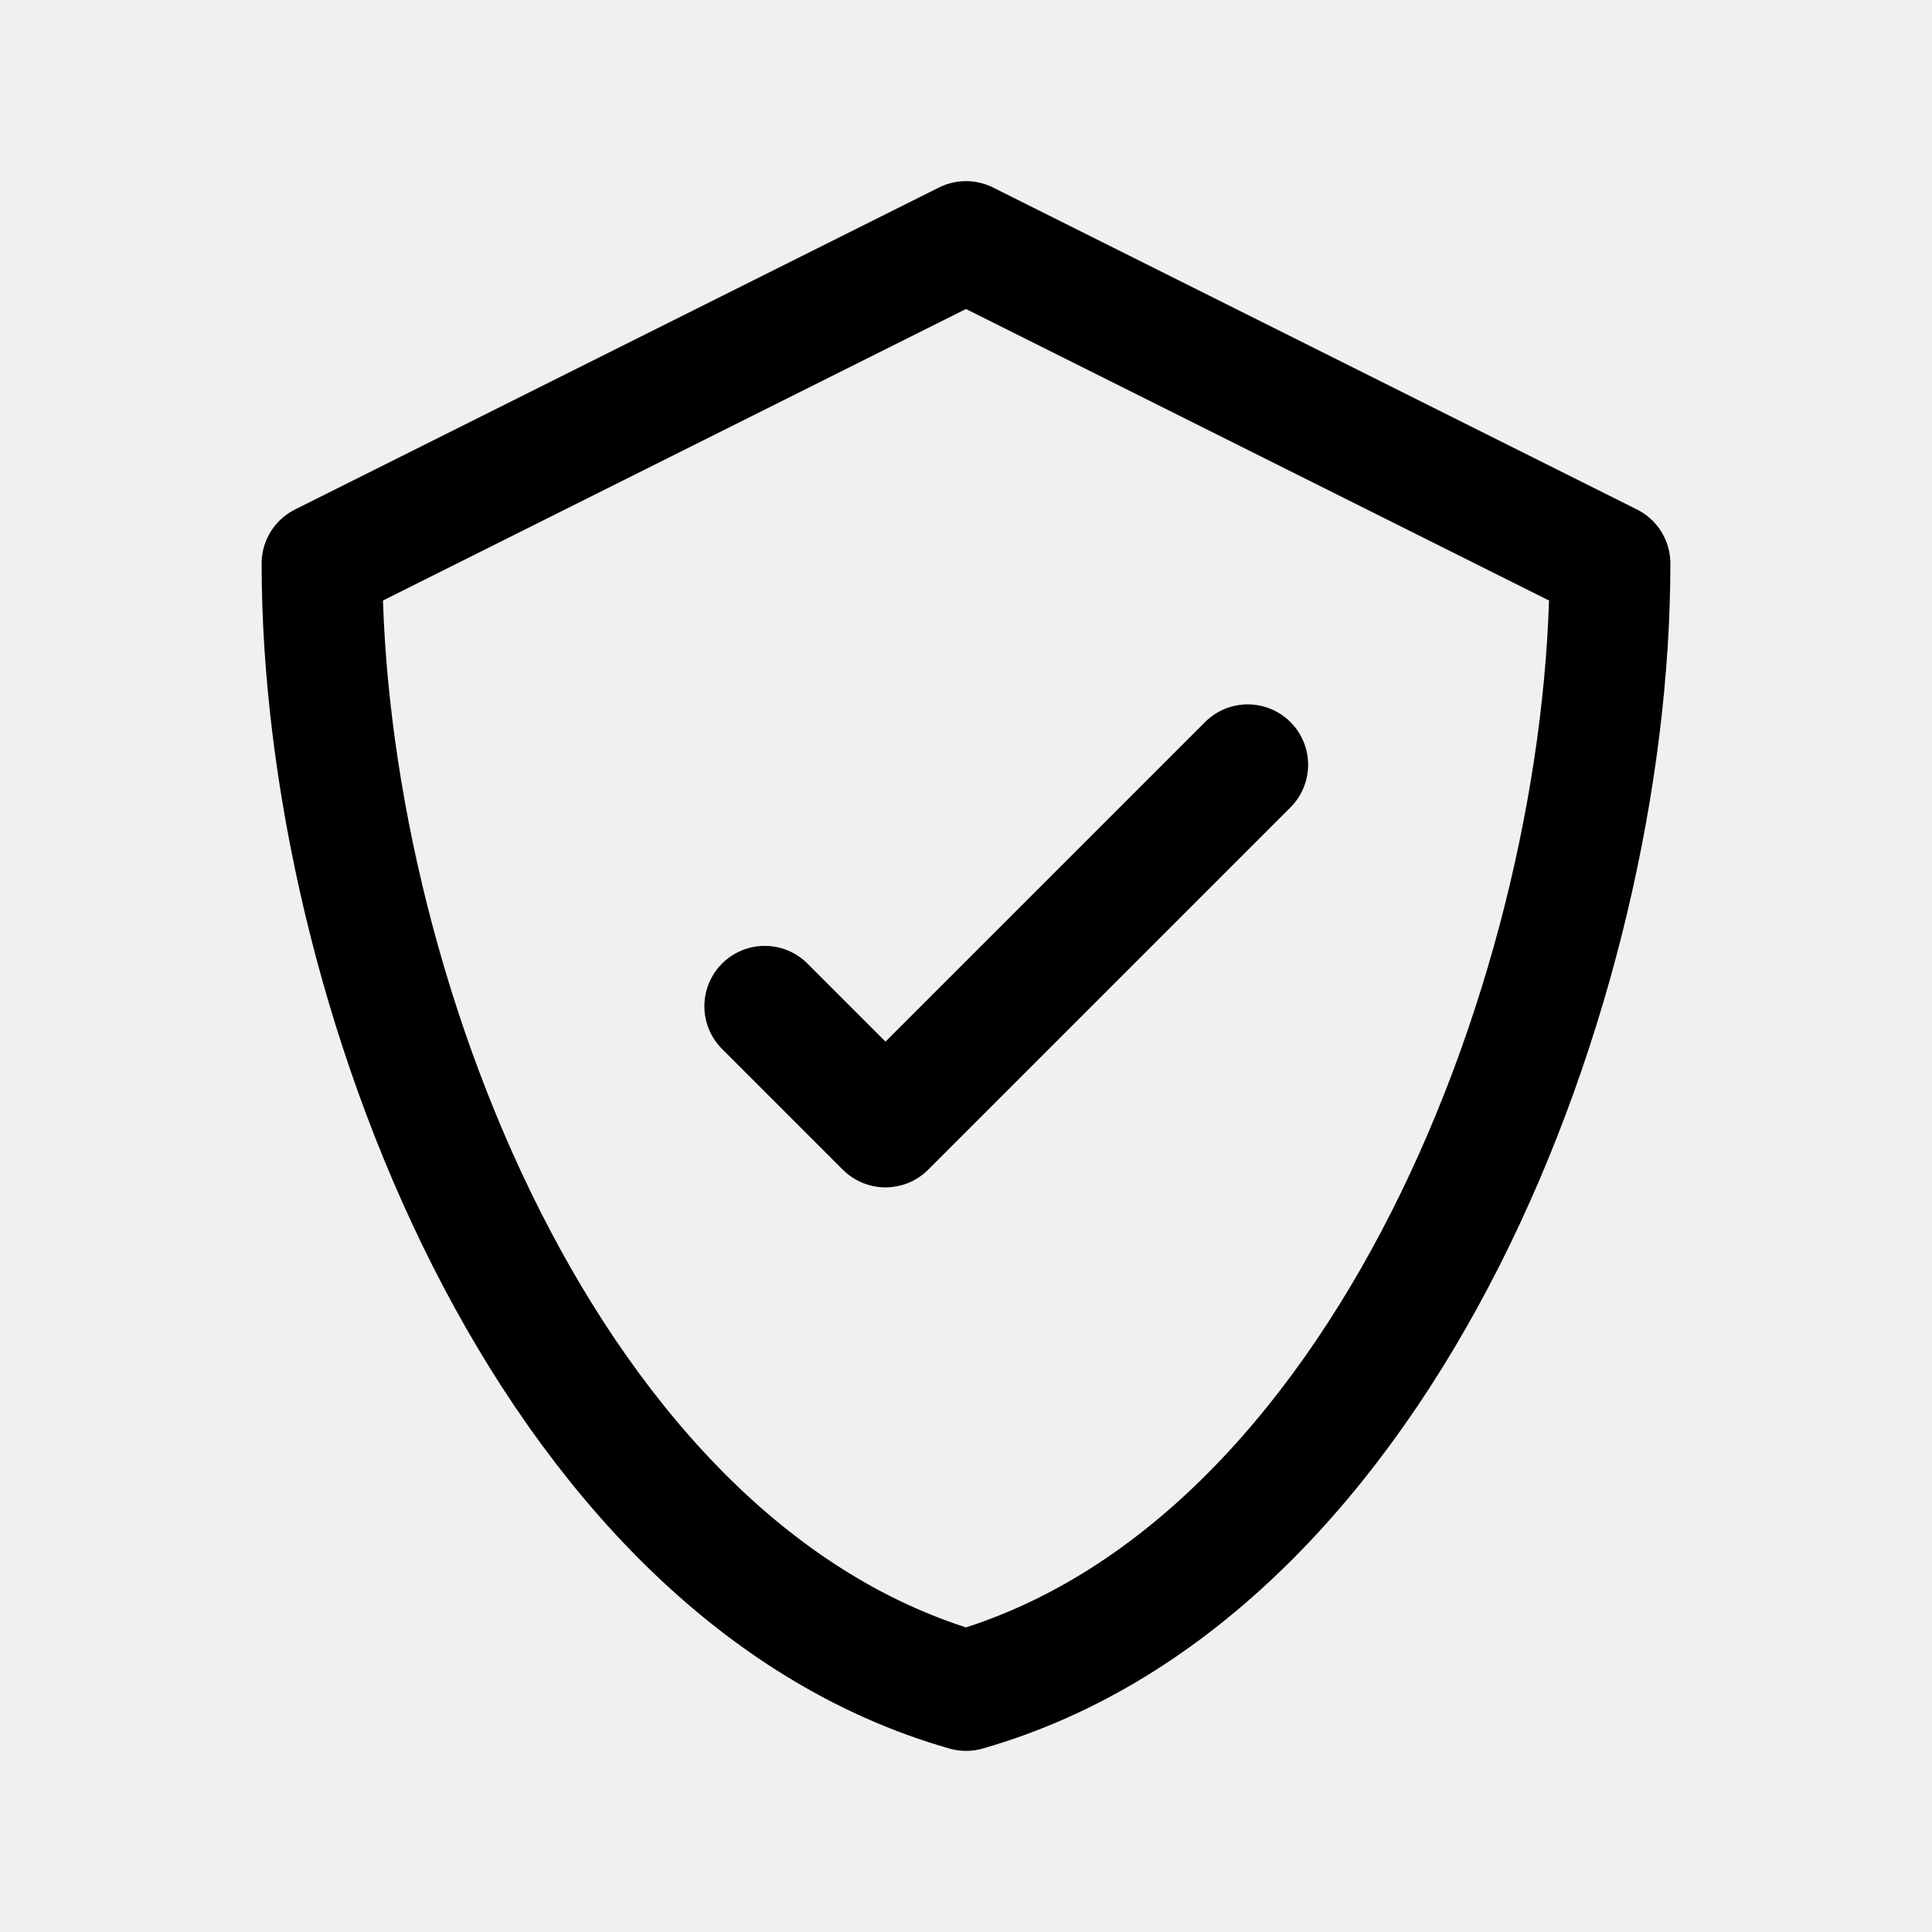
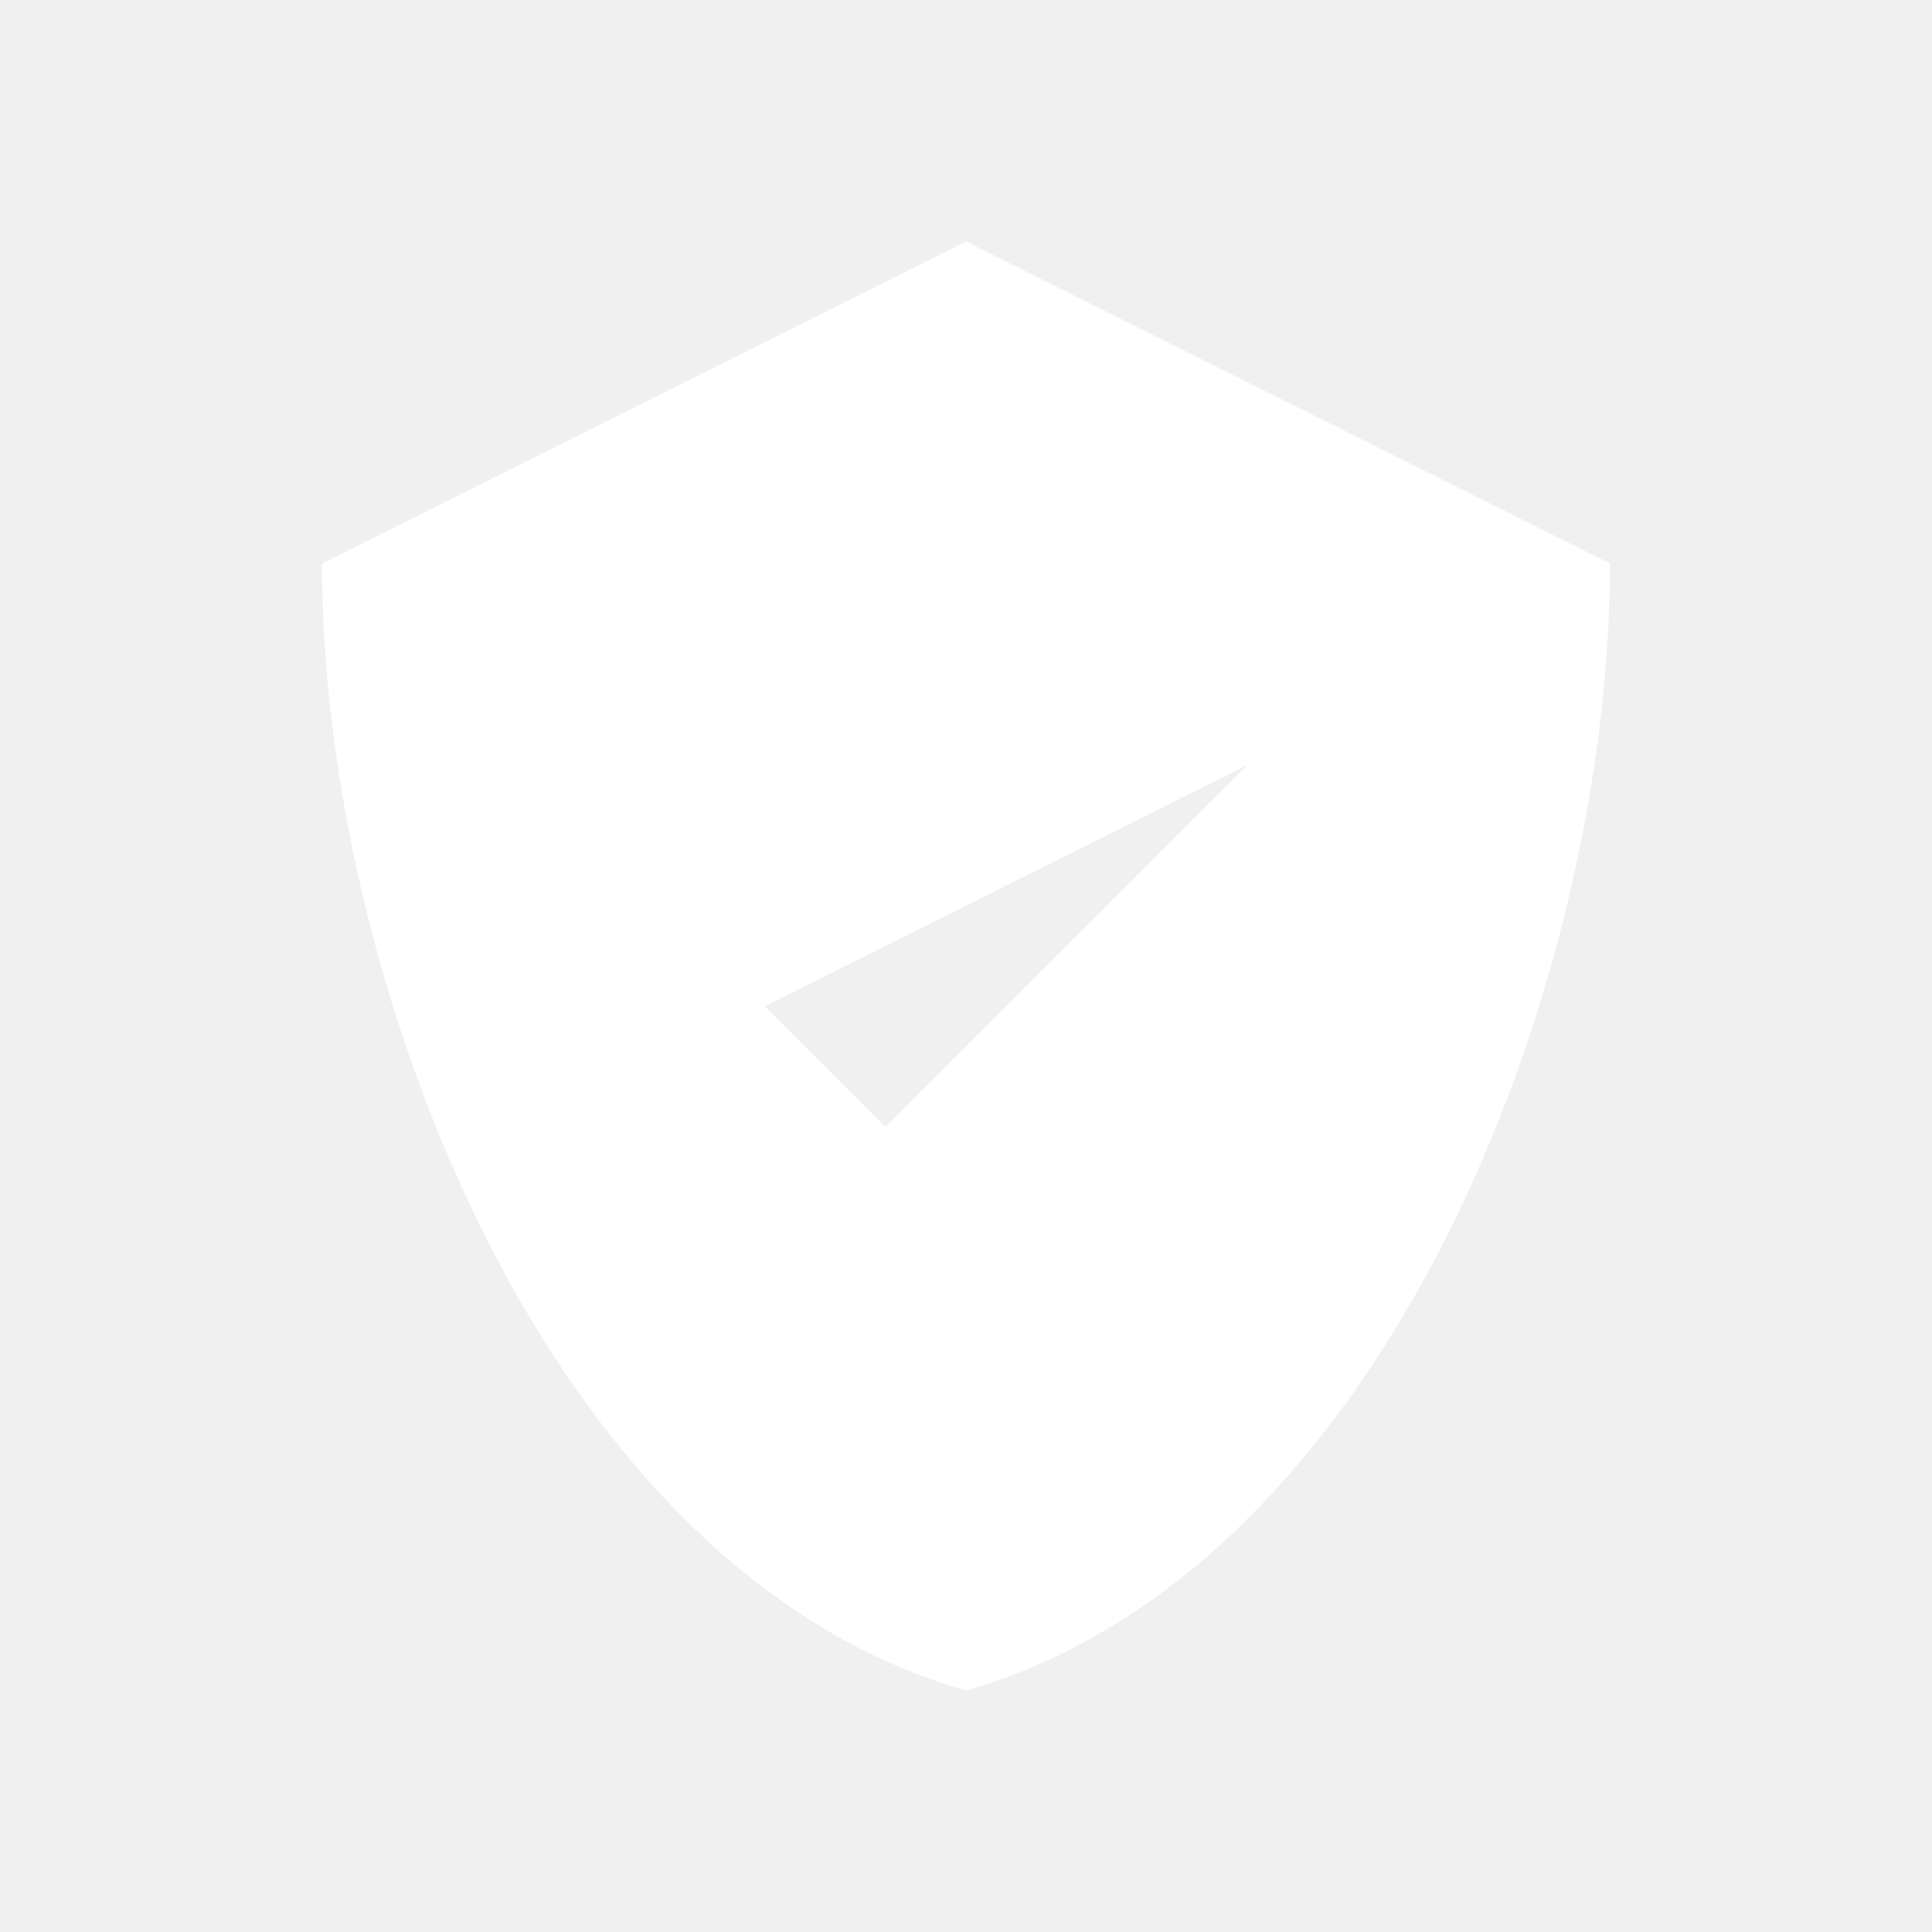
- <svg xmlns="http://www.w3.org/2000/svg" width="800px" height="800px" viewBox="0 0 24 24" fill="none">
-   <path d="M15.5 9.5L11 14L9.5 12.5M12 3L4 7C4 12.193 6.784 19.51 12 21C17.216 19.51 20 12.193 20 7L12 3Z" stroke="#000000" stroke-width="1.5" stroke-linecap="round" stroke-linejoin="round" />
+ <svg xmlns="http://www.w3.org/2000/svg" style="fill: white" width="800px" height="800px" viewBox="0 0 24 24" fill="none">
+   <path d="M15.5 9.5L11 14L9.5 12.5M12 3L4 7C4 12.193 6.784 19.51 12 21C17.216 19.51 20 12.193 20 7L12 3Z" stroke="rgba(0, 0, 0, 0)" stroke-width="1.5" stroke-linecap="round" stroke-linejoin="round" />
</svg>
